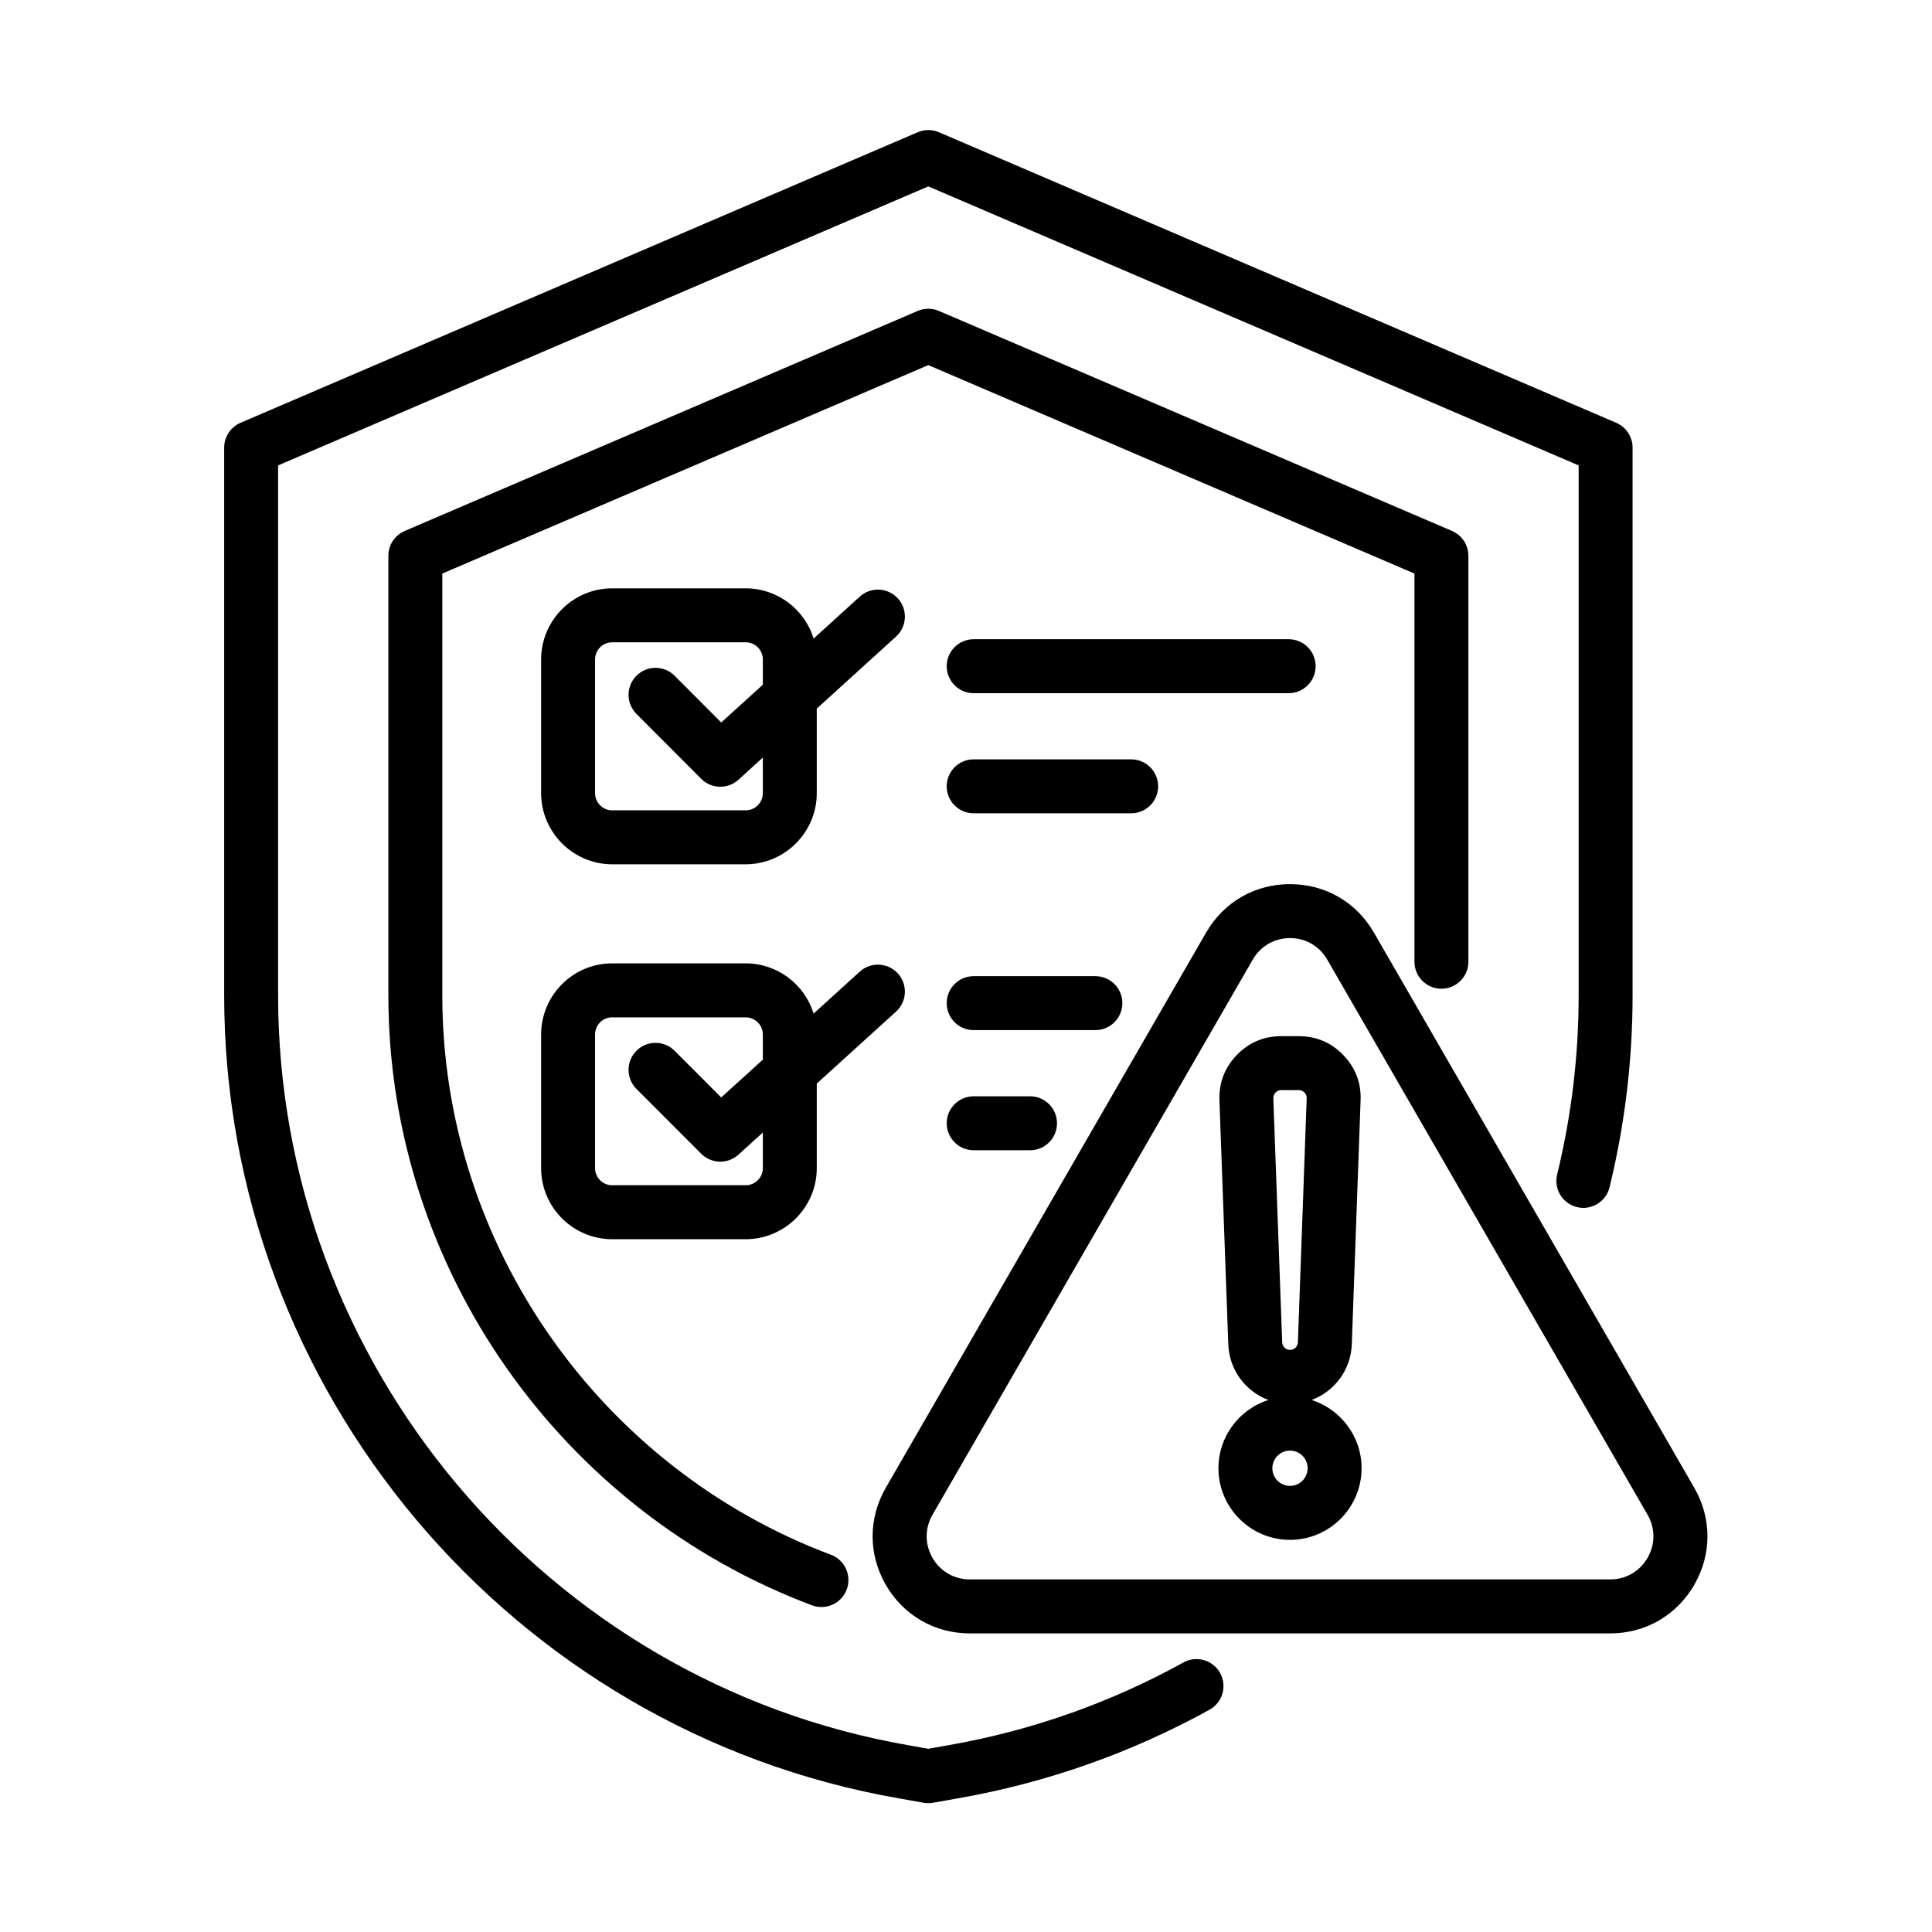
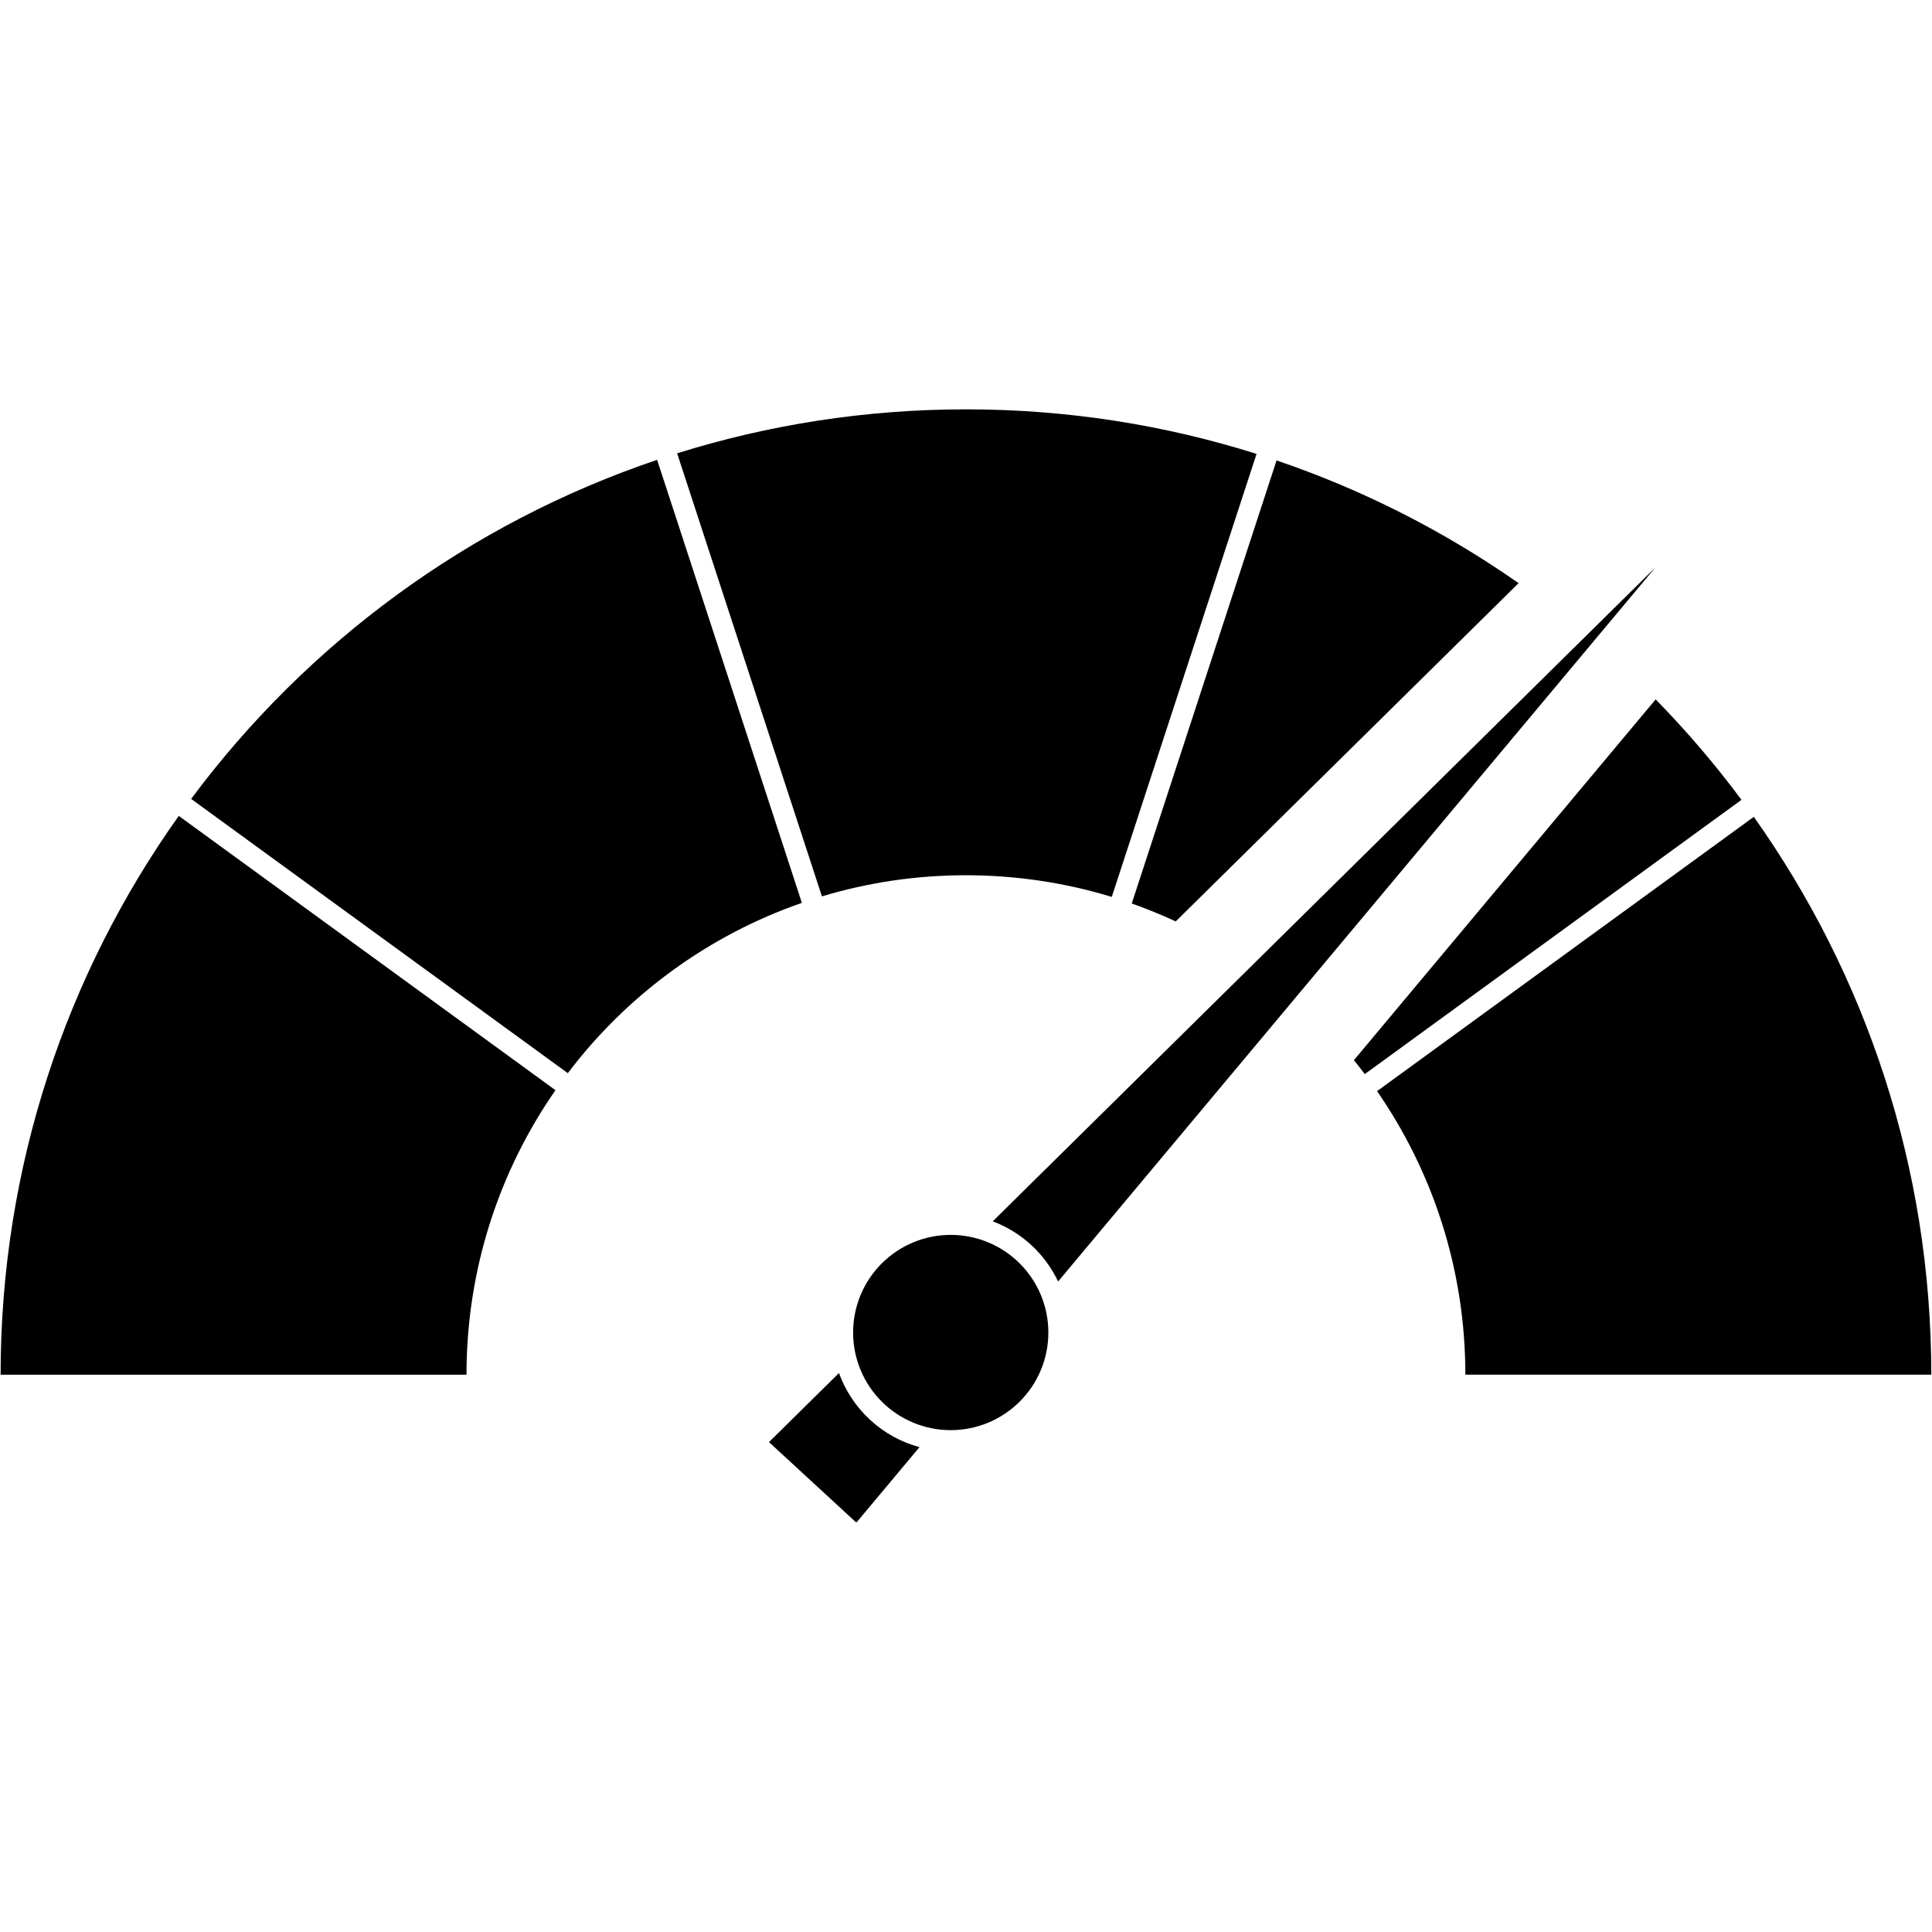
<svg xmlns="http://www.w3.org/2000/svg" width="500" zoomAndPan="magnify" viewBox="0 0 375 375" height="500" preserveAspectRatio="xMidYMid meet" version="1.0">
  <defs>
-     <clipPath id="66eab5dcaf">
-       <path d="M 43.5 25.246 L 331.5 25.246 L 331.5 349.996 L 43.5 349.996 Z M 43.5 25.246 " clip-rule="nonzero" />
+     <clipPath id="1f385401b9">
+       <path d="M 149 266 L 179 266 L 179 295.453 L 149 295.453 Z M 149 266 " clip-rule="nonzero" />
+     </clipPath>
+     <clipPath id="d6f63ef3c0">
+       <path d="M 131 79.453 L 244 79.453 L 244 175 L 131 175 Z M 131 79.453 " clip-rule="nonzero" />
    </clipPath>
  </defs>
-   <g clip-path="url(#66eab5dcaf)">
-     <path fill="#000000" d="M 158.535 137.539 L 158.535 153.953 C 158.535 161.527 152.34 167.758 144.738 167.758 L 118.809 167.758 C 111.234 167.758 105.031 161.531 105.031 153.953 L 105.031 128.004 C 105.031 120.395 111.234 114.195 118.809 114.195 L 144.738 114.195 C 150.93 114.195 156.188 118.309 157.926 123.941 L 166.887 115.801 C 169.027 113.859 172.34 114.02 174.281 116.16 C 176.223 118.301 176.062 121.617 173.922 123.559 Z M 148.066 132.898 L 148.066 128.004 C 148.066 126.168 146.57 124.672 144.738 124.672 L 118.809 124.672 C 116.984 124.672 115.5 126.172 115.5 128.004 L 115.5 153.953 C 115.5 155.777 116.984 157.285 118.809 157.285 L 144.738 157.285 C 146.57 157.285 148.066 155.781 148.066 153.953 L 148.066 147.047 L 143.332 151.348 C 141.262 153.227 138.086 153.148 136.109 151.172 L 123.531 138.566 C 121.492 136.52 121.492 133.199 123.539 131.156 C 125.582 129.113 128.898 129.117 130.941 131.164 C 130.941 131.164 139.992 140.234 139.992 140.234 Z M 158.535 210.32 L 158.535 226.746 C 158.535 234.324 152.34 240.531 144.738 240.531 L 118.809 240.531 C 111.23 240.531 105.031 234.328 105.031 226.746 L 105.031 200.793 C 105.031 193.184 111.234 186.988 118.809 186.988 L 144.738 186.988 C 150.926 186.988 156.184 191.098 157.922 196.73 L 166.887 188.594 C 169.027 186.648 172.34 186.812 174.281 188.953 C 176.223 191.094 176.062 194.41 173.922 196.352 Z M 148.066 205.68 L 148.066 200.793 C 148.066 198.961 146.57 197.465 144.738 197.465 L 118.809 197.465 C 116.984 197.465 115.5 198.961 115.5 200.793 L 115.5 226.746 C 115.5 228.566 116.988 230.055 118.809 230.055 L 144.738 230.055 C 146.57 230.055 148.066 228.57 148.066 226.746 L 148.066 219.824 L 143.332 224.121 C 141.262 226 138.086 225.922 136.113 223.945 L 123.535 211.359 C 121.492 209.316 121.492 205.996 123.535 203.953 C 125.578 201.906 128.895 201.906 130.938 203.953 L 139.988 213.012 Z M 229.715 322.68 C 232.246 321.281 235.43 322.203 236.828 324.734 C 238.223 327.266 237.301 330.453 234.773 331.852 C 219.836 340.098 203.387 346.012 185.875 349.066 L 181.098 349.914 C 180.492 350.023 179.871 350.023 179.266 349.914 C 179.266 349.914 174.492 349.066 174.492 349.066 C 99.188 335.934 43.512 269.789 43.512 193.227 L 43.512 86.883 C 43.512 84.789 44.762 82.895 46.684 82.066 L 178.121 25.668 C 179.438 25.102 180.926 25.102 182.246 25.668 L 313.711 82.066 C 315.637 82.895 316.883 84.785 316.883 86.883 L 316.883 193.227 C 316.883 205.988 315.336 218.465 312.41 230.453 C 311.723 233.262 308.887 234.984 306.082 234.297 C 303.277 233.613 301.555 230.777 302.238 227.969 C 304.973 216.777 306.414 205.137 306.414 193.227 C 306.414 193.227 306.414 90.336 306.414 90.336 L 180.184 36.18 L 53.98 90.336 L 53.98 193.227 C 53.98 264.723 105.977 326.492 176.297 338.746 C 176.305 338.746 176.309 338.75 176.312 338.75 L 180.184 339.438 L 184.051 338.75 C 184.055 338.75 184.062 338.746 184.066 338.746 C 200.414 335.898 215.773 330.375 229.715 322.68 Z M 161.285 301.777 C 163.988 302.793 165.363 305.816 164.348 308.523 C 163.336 311.23 160.316 312.602 157.609 311.59 C 109.184 293.43 75.383 246.43 75.383 193.227 L 75.383 107.875 C 75.383 105.777 76.633 103.887 78.555 103.059 L 178.121 60.352 C 179.438 59.789 180.926 59.789 182.242 60.352 L 281.84 103.059 C 283.766 103.883 285.012 105.777 285.012 107.875 L 285.012 186.676 C 285.012 189.566 282.668 191.914 279.777 191.914 C 276.891 191.914 274.543 189.566 274.543 186.676 L 274.543 111.328 L 180.184 70.867 C 180.184 70.867 85.852 111.328 85.852 111.328 L 85.852 193.227 C 85.852 242.023 116.867 285.125 161.285 301.777 Z M 188.988 134.547 C 186.098 134.547 183.754 132.199 183.754 129.309 C 183.754 126.418 186.098 124.074 188.988 124.074 L 250.133 124.074 C 253.02 124.074 255.363 126.418 255.363 129.309 C 255.363 132.199 253.02 134.547 250.133 134.547 Z M 188.988 157.863 C 186.098 157.863 183.754 155.516 183.754 152.625 C 183.754 149.734 186.098 147.387 188.988 147.387 L 219.559 147.387 C 222.449 147.387 224.793 149.734 224.793 152.625 C 224.793 155.516 222.449 157.863 219.559 157.863 Z M 188.988 199.945 C 186.098 199.945 183.754 197.602 183.754 194.707 C 183.754 191.816 186.098 189.473 188.988 189.473 L 212.617 189.473 C 215.504 189.473 217.852 191.816 217.852 194.707 C 217.852 197.602 215.504 199.945 212.617 199.945 Z M 188.988 223.262 C 186.098 223.262 183.754 220.914 183.754 218.023 C 183.754 215.133 186.098 212.789 188.988 212.789 L 199.934 212.789 C 202.82 212.789 205.164 215.133 205.164 218.023 C 205.164 220.914 202.82 223.262 199.934 223.262 Z M 266.688 181.031 L 266.691 181.035 L 328.859 288.777 L 328.859 288.781 C 332.273 294.711 332.273 301.684 328.855 307.621 L 328.852 307.629 C 325.422 313.539 319.387 317.039 312.547 317.039 L 188.23 317.039 C 181.402 317.039 175.348 313.531 171.93 307.613 L 171.93 307.609 C 168.52 301.684 168.52 294.711 171.93 288.777 L 234.09 181.035 C 237.504 175.102 243.559 171.609 250.391 171.609 C 257.234 171.609 263.27 175.098 266.688 181.031 Z M 257.617 186.266 C 256.105 183.633 253.426 182.086 250.391 182.086 C 247.359 182.086 244.676 183.633 243.156 186.266 L 181 294.008 C 179.484 296.645 179.484 299.746 181 302.383 C 182.516 305.004 185.203 306.562 188.23 306.562 L 312.547 306.562 C 315.59 306.562 318.27 305 319.797 302.367 C 321.309 299.734 321.305 296.641 319.789 294.008 L 257.621 186.266 Z M 254.59 271.734 C 260.199 273.523 264.281 278.789 264.281 284.984 C 264.281 292.645 258.043 298.887 250.391 298.887 C 242.734 298.887 236.496 292.645 236.496 284.984 C 236.496 278.789 240.578 273.523 246.188 271.734 C 241.773 270.086 238.586 265.906 238.41 260.918 L 236.688 213.547 L 236.688 213.531 C 236.586 210.16 237.711 207.227 240.043 204.793 L 240.055 204.781 C 242.41 202.348 245.305 201.121 248.684 201.121 L 252.094 201.121 C 255.48 201.121 258.398 202.355 260.734 204.793 C 263.09 207.23 264.219 210.184 264.09 213.562 L 262.383 260.914 C 262.207 265.902 259.008 270.082 254.59 271.734 Z M 250.391 262.016 C 251.215 262.016 251.895 261.367 251.922 260.539 L 253.629 213.18 L 253.629 213.176 C 253.645 212.746 253.504 212.375 253.195 212.059 L 253.188 212.047 C 252.891 211.742 252.52 211.594 252.094 211.594 L 248.684 211.594 C 248.254 211.594 247.883 211.754 247.578 212.066 C 247.281 212.383 247.141 212.77 247.152 213.207 L 248.871 260.539 L 248.871 260.543 C 248.898 261.363 249.57 262.016 250.391 262.016 Z M 250.391 288.41 C 252.273 288.41 253.812 286.871 253.812 284.984 C 253.812 283.098 252.273 281.559 250.391 281.559 C 248.504 281.559 246.965 283.098 246.965 284.984 C 246.965 286.871 248.504 288.41 250.391 288.41 Z M 250.391 288.41 " fill-opacity="1" fill-rule="evenodd" />
+   <path fill="#000000" d="M 197.934 245.238 C 198.375 245.68 198.789 246.137 199.184 246.617 C 199.578 247.098 199.945 247.594 200.293 248.113 C 200.637 248.629 200.953 249.16 201.246 249.707 C 201.539 250.254 201.805 250.812 202.043 251.387 C 202.281 251.961 202.488 252.543 202.668 253.141 C 202.848 253.734 203 254.336 203.121 254.941 C 203.242 255.551 203.332 256.164 203.395 256.781 C 203.453 257.398 203.484 258.02 203.484 258.641 C 203.484 259.262 203.453 259.879 203.395 260.496 C 203.332 261.113 203.242 261.727 203.121 262.336 C 203 262.945 202.848 263.547 202.668 264.141 C 202.488 264.734 202.281 265.32 202.043 265.891 C 201.805 266.465 201.539 267.027 201.246 267.574 C 200.953 268.121 200.637 268.652 200.293 269.168 C 199.945 269.684 199.578 270.184 199.184 270.66 C 198.789 271.141 198.375 271.602 197.934 272.039 C 197.496 272.48 197.035 272.895 196.559 273.289 C 196.078 273.684 195.578 274.051 195.062 274.395 C 194.547 274.742 194.016 275.059 193.469 275.352 C 192.922 275.645 192.359 275.91 191.785 276.148 C 191.215 276.387 190.629 276.594 190.035 276.773 C 189.441 276.953 188.84 277.105 188.23 277.227 C 187.625 277.348 187.012 277.438 186.391 277.5 C 185.773 277.559 185.156 277.59 184.535 277.59 C 183.914 277.59 183.297 277.559 182.676 277.5 C 182.059 277.438 181.445 277.348 180.836 277.227 C 180.23 277.105 179.629 276.953 179.035 276.773 C 178.441 276.594 177.855 276.387 177.281 276.148 C 176.711 275.91 176.148 275.645 175.602 275.352 C 175.055 275.059 174.523 274.742 174.008 274.395 C 173.492 274.051 172.992 273.684 172.512 273.289 C 172.031 272.895 171.574 272.48 171.137 272.039 C 170.695 271.602 170.281 271.141 169.887 270.66 C 169.492 270.184 169.125 269.684 168.777 269.168 C 168.434 268.652 168.113 268.121 167.82 267.574 C 167.531 267.027 167.266 266.465 167.027 265.891 C 166.789 265.316 166.582 264.734 166.402 264.141 C 166.219 263.547 166.07 262.945 165.949 262.336 C 165.828 261.727 165.738 261.113 165.676 260.496 C 165.613 259.879 165.586 259.262 165.586 258.641 C 165.586 258.02 165.613 257.398 165.676 256.781 C 165.738 256.164 165.828 255.551 165.949 254.941 C 166.07 254.336 166.219 253.734 166.402 253.141 C 166.582 252.543 166.789 251.961 167.027 251.387 C 167.266 250.812 167.531 250.254 167.82 249.707 C 168.113 249.16 168.434 248.629 168.777 248.113 C 169.125 247.594 169.492 247.098 169.887 246.617 C 170.281 246.137 170.695 245.68 171.137 245.238 C 171.574 244.801 172.035 244.387 172.512 243.992 C 172.992 243.598 173.492 243.227 174.008 242.883 C 174.523 242.539 175.055 242.219 175.602 241.926 C 176.148 241.633 176.711 241.371 177.281 241.133 C 177.855 240.895 178.441 240.688 179.035 240.504 C 179.629 240.324 180.23 240.176 180.836 240.055 C 181.445 239.934 182.059 239.84 182.676 239.781 C 183.297 239.719 183.914 239.691 184.535 239.691 C 185.156 239.691 185.773 239.719 186.391 239.781 C 187.012 239.84 187.625 239.934 188.23 240.055 C 188.84 240.176 189.441 240.324 190.035 240.504 C 190.629 240.688 191.215 240.895 191.785 241.133 C 192.359 241.371 192.922 241.633 193.469 241.926 C 194.016 242.219 194.547 242.539 195.062 242.883 C 195.578 243.227 196.078 243.598 196.559 243.992 C 197.035 244.383 197.496 244.801 197.934 245.238 Z M 197.934 245.238 " fill-opacity="1" fill-rule="nonzero" />
+   <path fill="#000000" d="M 192.691 237.055 C 195.375 238.07 197.922 239.598 200.168 241.664 C 202.41 243.73 204.148 246.141 205.379 248.738 L 321.305 110.145 Z M 192.691 237.055 " fill-opacity="1" fill-rule="nonzero" />
+   <g clip-path="url(#1f385401b9)">
+     <path fill="#000000" d="M 162.848 266.5 L 149.258 279.91 L 157.738 287.723 L 166.219 295.539 L 178.473 280.891 C 175.012 279.957 171.719 278.199 168.898 275.602 C 166.078 273 164.059 269.863 162.84 266.492 Z M 162.848 266.5 " fill-opacity="1" fill-rule="nonzero" />
  </g>
+   <path fill="#000000" d="M 374.863 266.828 C 374.863 226.492 362.105 189.129 340.414 158.547 L 267.285 211.789 C 278.098 227.422 284.426 246.383 284.426 266.82 L 374.855 266.82 Z M 374.863 266.828 " fill-opacity="1" fill-rule="nonzero" />
+   <g clip-path="url(#d6f63ef3c0)">
+     <path fill="#000000" d="M 187.492 79.453 C 167.965 79.453 149.137 82.449 131.43 87.988 L 159.535 173.988 C 168.383 171.316 177.766 169.883 187.492 169.883 C 197.223 169.883 206.848 171.352 215.793 174.09 L 243.898 88.098 C 226.094 82.484 207.148 79.453 187.492 79.453 Z M 187.492 79.453 " fill-opacity="1" fill-rule="nonzero" />
+   </g>
+   <path fill="#000000" d="M 0.117 266.828 L 90.547 266.828 C 90.547 246.305 96.922 227.277 107.816 211.605 L 34.699 158.363 C 12.93 188.98 0.117 226.402 0.117 266.828 Z M 0.117 266.828 " fill-opacity="1" fill-rule="nonzero" />
+   <path fill="#000000" d="M 37.098 155.066 L 110.211 208.301 C 121.641 193.207 137.406 181.574 155.645 175.246 L 127.547 89.254 C 91.074 101.562 59.621 124.793 37.102 155.066 Z M 37.098 155.066 " fill-opacity="1" fill-rule="nonzero" />
+   <path fill="#000000" d="M 294.754 113.188 C 280.434 103.168 264.648 95.098 247.777 89.371 L 219.672 175.367 C 222.586 176.391 225.426 177.562 228.207 178.848 L 294.758 113.188 Z M 294.754 113.188 " fill-opacity="1" fill-rule="nonzero" />
+   <path fill="#000000" d="M 321.363 135.75 L 262.789 205.785 C 263.512 206.672 264.215 207.566 264.902 208.484 L 338.02 155.246 C 332.914 148.375 327.348 141.863 321.371 135.758 Z M 321.363 135.75 " fill-opacity="1" fill-rule="nonzero" />
</svg>
